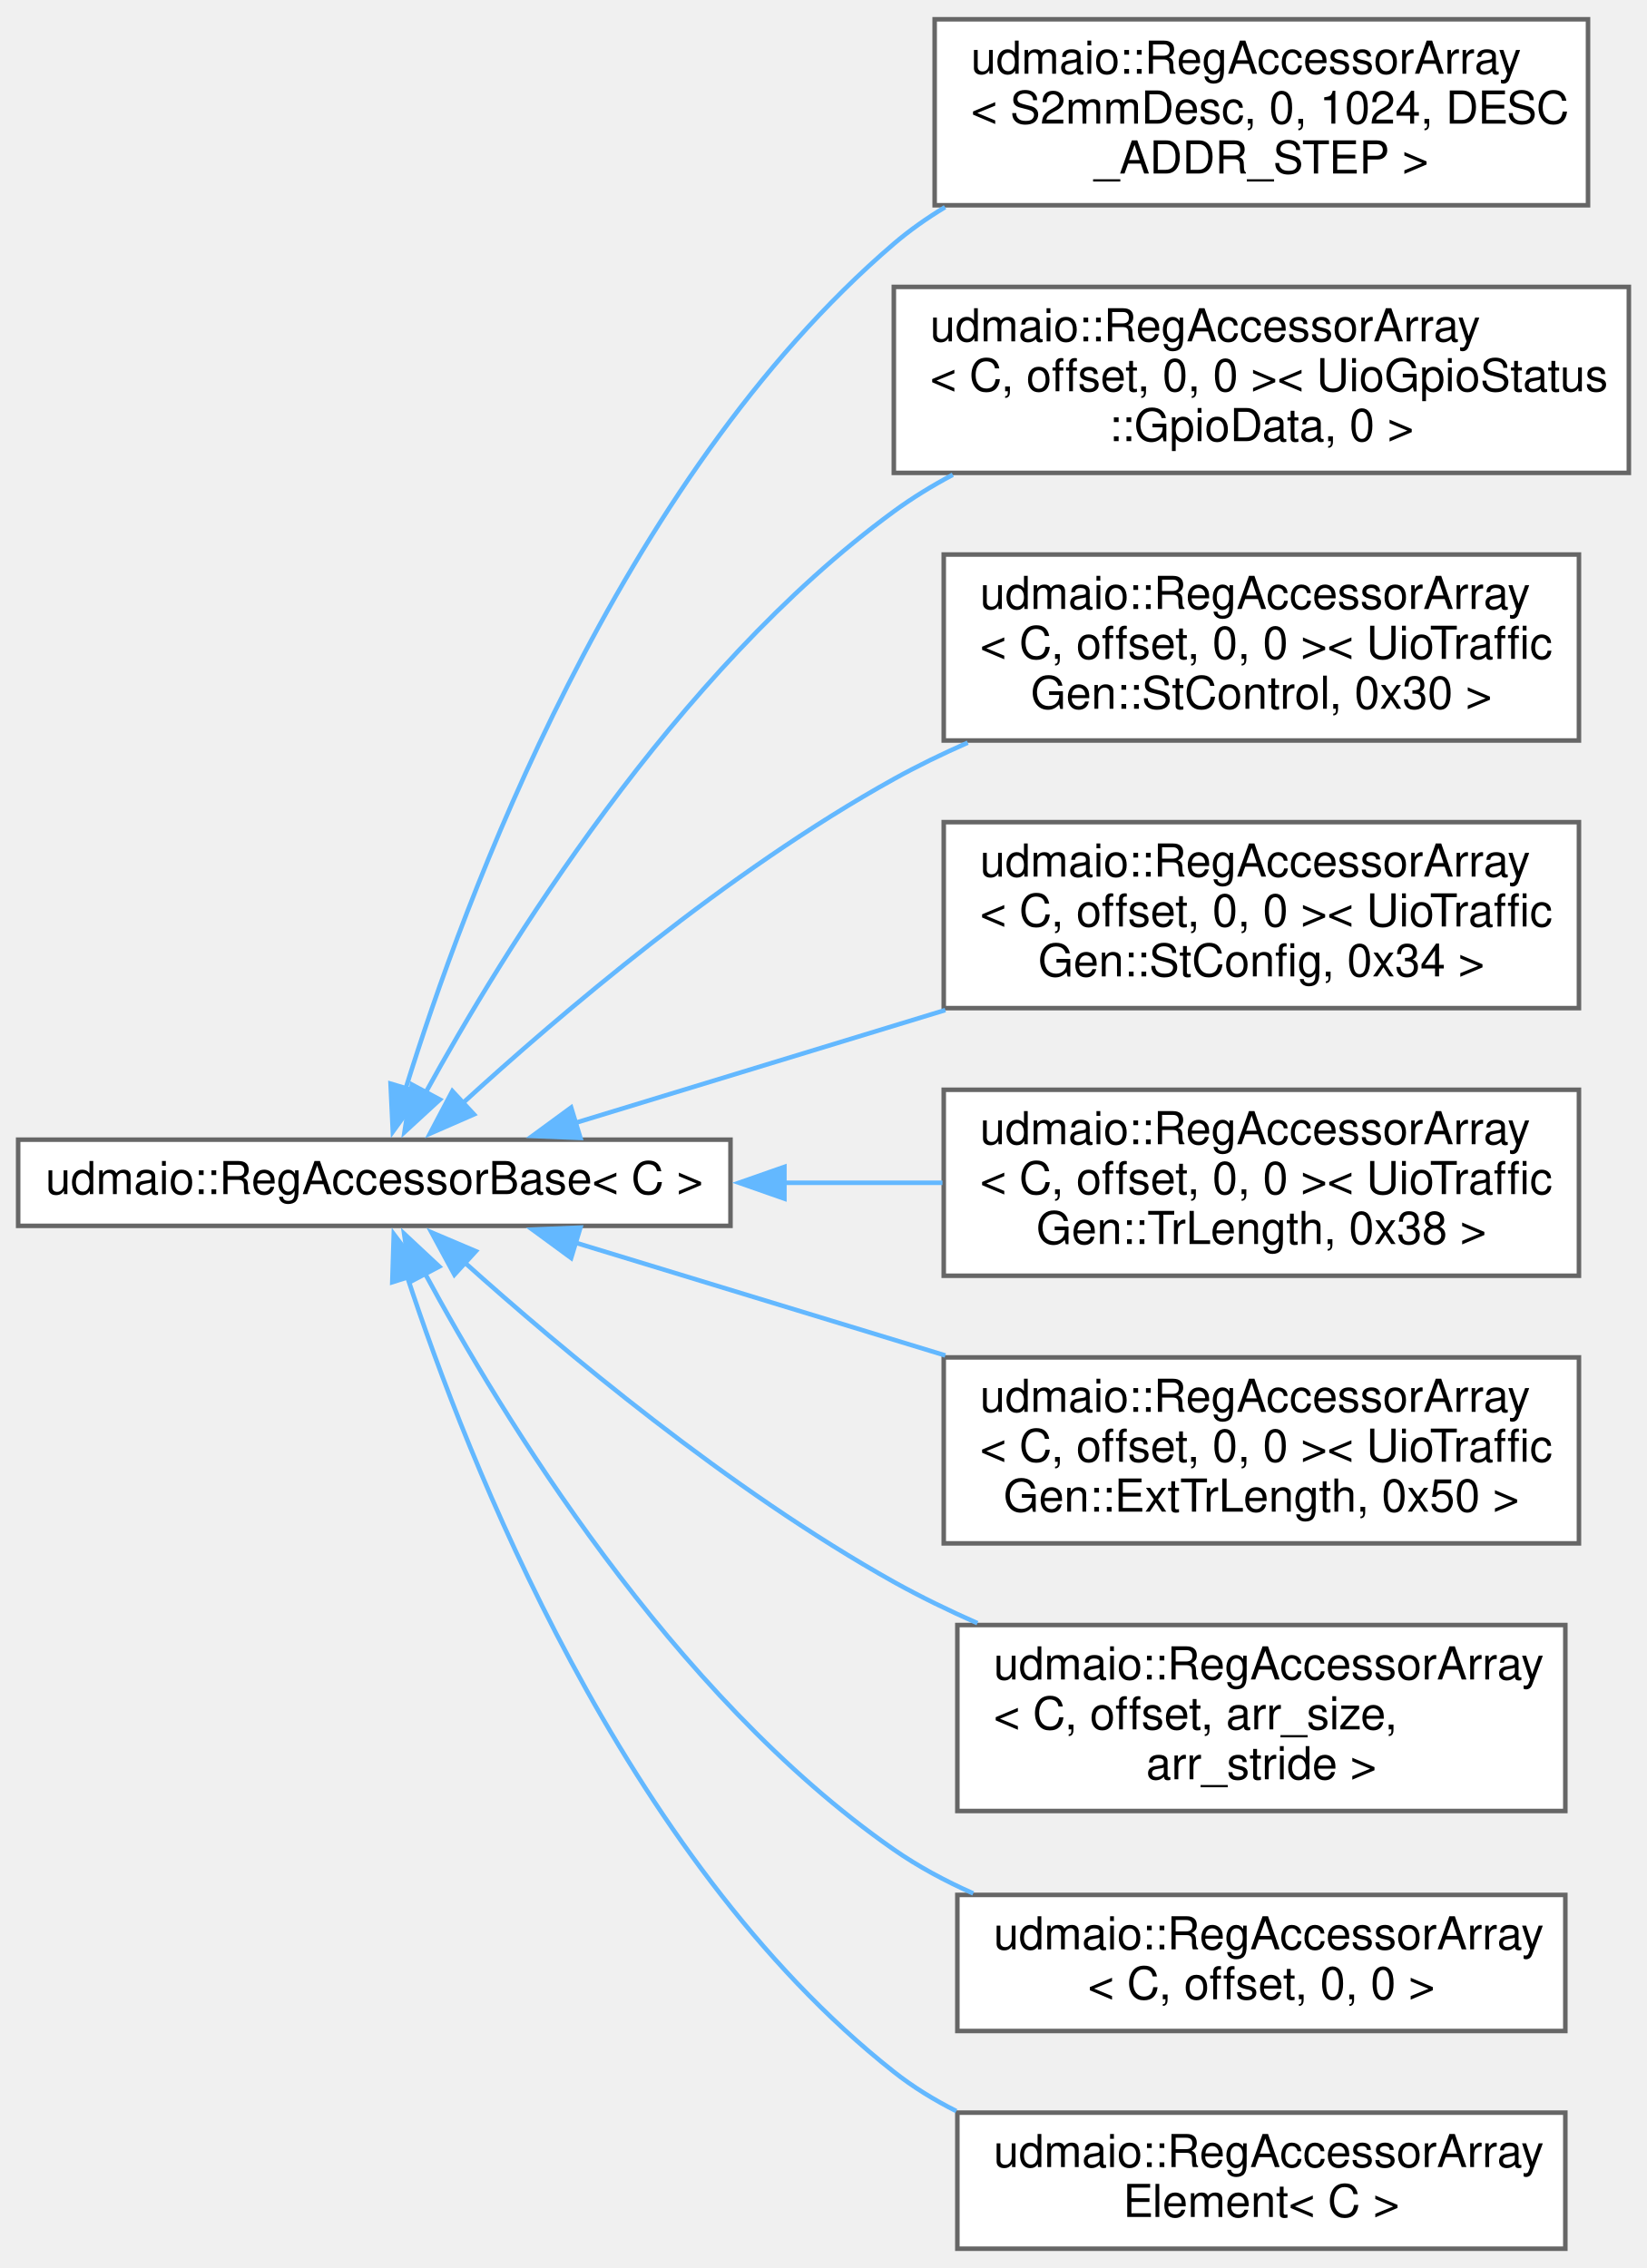
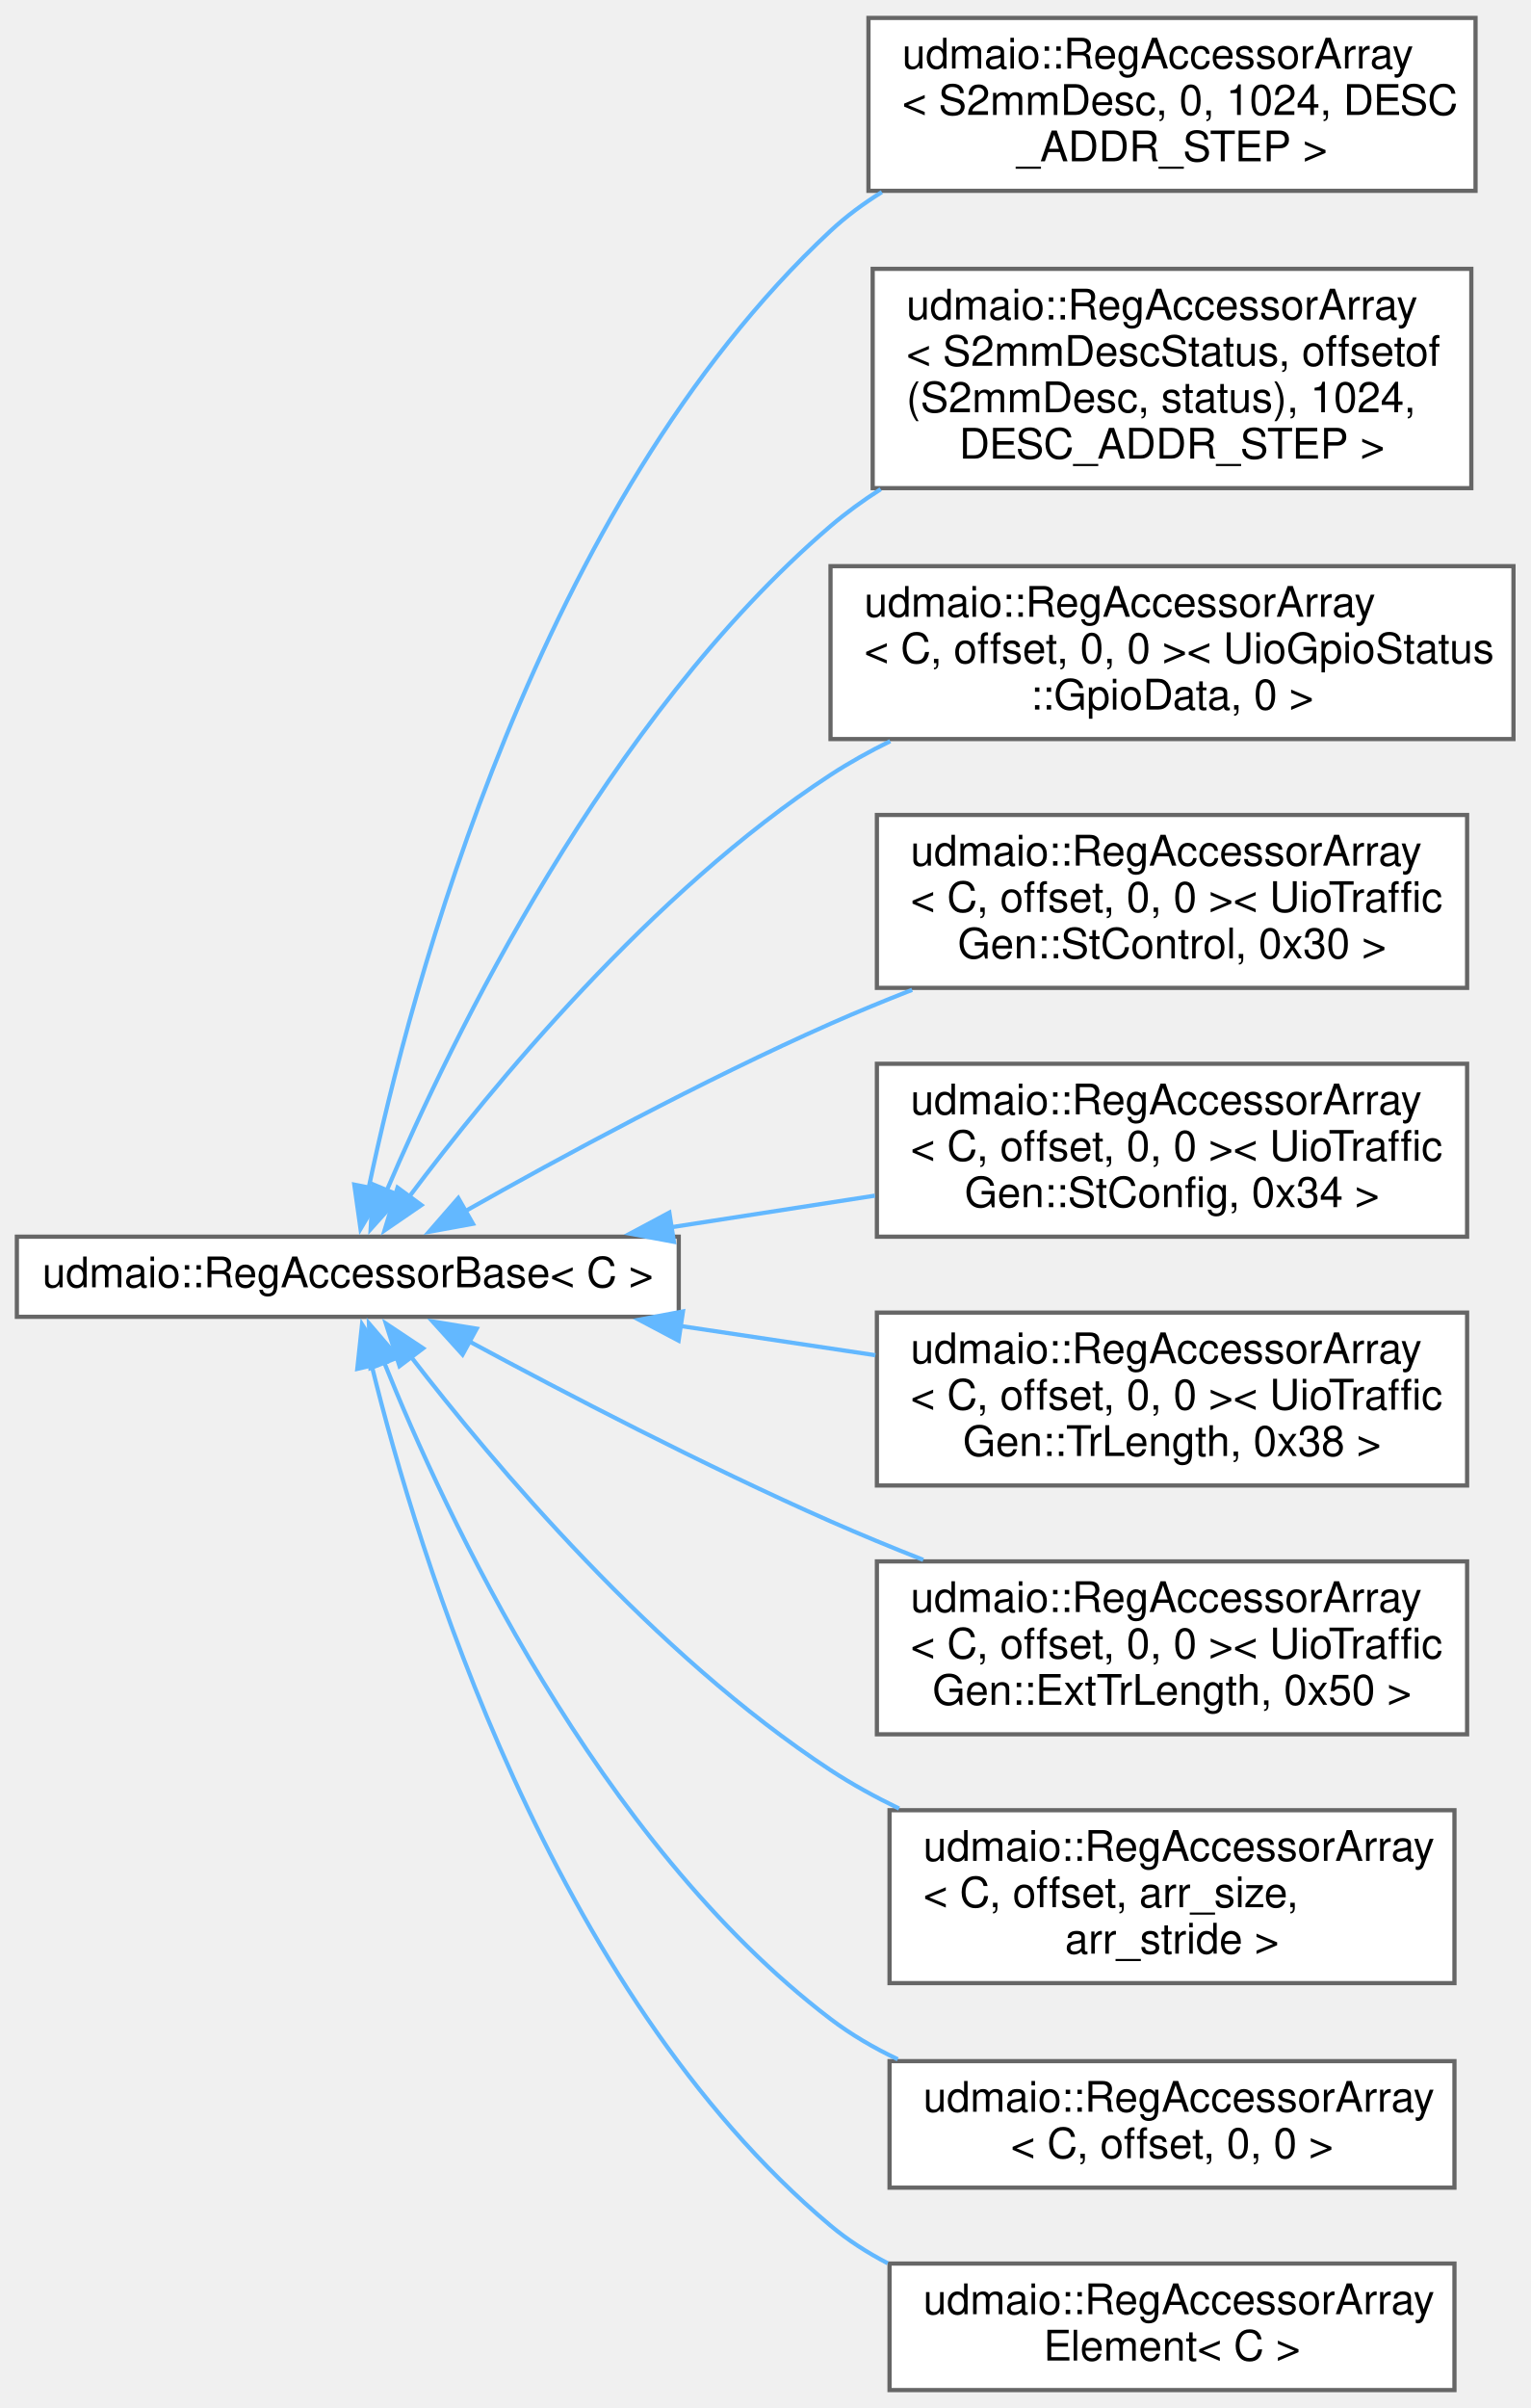
- <svg xmlns="http://www.w3.org/2000/svg" xmlns:xlink="http://www.w3.org/1999/xlink" width="363pt" height="500pt" viewBox="0.00 0.00 363.00 499.50">
-   <g id="graph0" class="graph" transform="scale(1 1) rotate(0) translate(4 495.5)">
+ <svg xmlns="http://www.w3.org/2000/svg" xmlns:xlink="http://www.w3.org/1999/xlink" width="363pt" height="571pt" viewBox="0.00 0.00 363.00 570.50">
+   <g id="graph0" class="graph" transform="scale(1 1) rotate(0) translate(4 566.5)">
    <g id="node1" class="node">
      <g id="a_node1">
        <a xlink:href="classudmaio_1_1_reg_accessor_base.html" target="_top" xlink:title="Base class implementing register access. Only used by subclasses, not used directly.">
-           <polygon fill="white" stroke="#666666" points="157,-244.5 0,-244.5 0,-225.5 157,-225.5 157,-244.5" />
-           <text text-anchor="middle" x="78.5" y="-232.5" font-family="Helvetica,sans-Serif" font-size="10.00">udmaio::RegAccessorBase&lt; C &gt;</text>
+           <polygon fill="white" stroke="#666666" points="157,-273.5 0,-273.5 0,-254.5 157,-254.5 157,-273.5" />
+           <text text-anchor="middle" x="78.5" y="-261.5" font-family="Helvetica,sans-Serif" font-size="10.00">udmaio::RegAccessorBase&lt; C &gt;</text>
        </a>
      </g>
    </g>
    <g id="node2" class="node">
      <g id="a_node2">
        <a xlink:href="classudmaio_1_1_reg_accessor_array.html" target="_top" xlink:title=" ">
-           <polygon fill="white" stroke="#666666" points="346,-491.5 202,-491.5 202,-450.5 346,-450.5 346,-491.5" />
-           <text text-anchor="start" x="210" y="-479.5" font-family="Helvetica,sans-Serif" font-size="10.00">udmaio::RegAccessorArray</text>
-           <text text-anchor="start" x="210" y="-468.5" font-family="Helvetica,sans-Serif" font-size="10.00">&lt; S2mmDesc, 0, 1024, DESC</text>
-           <text text-anchor="middle" x="274" y="-457.5" font-family="Helvetica,sans-Serif" font-size="10.00">_ADDR_STEP &gt;</text>
+           <polygon fill="white" stroke="#666666" points="346,-562.5 202,-562.5 202,-521.5 346,-521.5 346,-562.5" />
+           <text text-anchor="start" x="210" y="-550.5" font-family="Helvetica,sans-Serif" font-size="10.00">udmaio::RegAccessorArray</text>
+           <text text-anchor="start" x="210" y="-539.5" font-family="Helvetica,sans-Serif" font-size="10.00">&lt; S2mmDesc, 0, 1024, DESC</text>
+           <text text-anchor="middle" x="274" y="-528.5" font-family="Helvetica,sans-Serif" font-size="10.00">_ADDR_STEP &gt;</text>
        </a>
      </g>
    </g>
    <g id="edge1" class="edge">
-       <path fill="none" stroke="#63b8ff" d="M85.37,-255.63C98.13,-296.86 132.23,-389.92 193,-442 196.48,-444.98 200.29,-447.66 204.29,-450.08" />
-       <polygon fill="#63b8ff" stroke="#63b8ff" points="88.79,-254.85 82.58,-246.27 82.08,-256.85 88.79,-254.85" />
+       <path fill="none" stroke="#63b8ff" d="M83.45,-285.04C93.37,-332.21 123.67,-447.39 193,-512 196.69,-515.44 200.81,-518.49 205.18,-521.2" />
+       <polygon fill="#63b8ff" stroke="#63b8ff" points="86.91,-284.47 81.52,-275.35 80.04,-285.84 86.91,-284.47" />
    </g>
    <g id="node3" class="node">
      <g id="a_node3">
+         <a xlink:href="classudmaio_1_1_reg_accessor_array.html" target="_top" xlink:title=" ">
+           <polygon fill="white" stroke="#666666" points="345,-503 203,-503 203,-451 345,-451 345,-503" />
+           <text text-anchor="start" x="211" y="-491" font-family="Helvetica,sans-Serif" font-size="10.00">udmaio::RegAccessorArray</text>
+           <text text-anchor="start" x="211" y="-480" font-family="Helvetica,sans-Serif" font-size="10.00">&lt; S2mmDescStatus, offsetof</text>
+           <text text-anchor="start" x="211" y="-469" font-family="Helvetica,sans-Serif" font-size="10.00">(S2mmDesc, status), 1024,</text>
+           <text text-anchor="middle" x="274" y="-458" font-family="Helvetica,sans-Serif" font-size="10.00"> DESC_ADDR_STEP &gt;</text>
+         </a>
+       </g>
+     </g>
+     <g id="edge2" class="edge">
+       <path fill="none" stroke="#63b8ff" d="M87.6,-284.14C103.04,-320.29 139.98,-396.63 193,-442 196.69,-445.15 200.7,-448.07 204.9,-450.75" />
+       <polygon fill="#63b8ff" stroke="#63b8ff" points="90.99,-283.19 83.92,-275.3 84.53,-285.88 90.99,-283.19" />
+     </g>
+     <g id="node4" class="node">
+       <g id="a_node4">
        <a xlink:href="classudmaio_1_1_reg_accessor_array_3_01_c_00_01offset_00_010_00_010_01_4.html" target="_top" xlink:title=" ">
          <polygon fill="white" stroke="#666666" points="355,-432.5 193,-432.5 193,-391.5 355,-391.5 355,-432.5" />
          <text text-anchor="start" x="201" y="-420.5" font-family="Helvetica,sans-Serif" font-size="10.00">udmaio::RegAccessorArray</text>
          <text text-anchor="start" x="201" y="-409.5" font-family="Helvetica,sans-Serif" font-size="10.00">&lt; C, offset, 0, 0 &gt;&lt; UioGpioStatus</text>
          <text text-anchor="middle" x="274" y="-398.5" font-family="Helvetica,sans-Serif" font-size="10.00">::GpioData, 0 &gt;</text>
        </a>
      </g>
    </g>
-     <g id="edge2" class="edge">
-       <path fill="none" stroke="#63b8ff" d="M89.65,-254.58C106.85,-285.96 144.63,-347.57 193,-383 197.05,-385.97 201.44,-388.66 206,-391.09" />
-       <polygon fill="#63b8ff" stroke="#63b8ff" points="92.95,-253.34 85.15,-246.17 86.78,-256.64 92.95,-253.34" />
+     <g id="edge3" class="edge">
+       <path fill="none" stroke="#63b8ff" d="M93.02,-282.91C112.44,-308.83 150.58,-355.3 193,-383 197.45,-385.91 202.24,-388.57 207.17,-391" />
+       <polygon fill="#63b8ff" stroke="#63b8ff" points="95.95,-280.99 87.21,-274.99 90.3,-285.13 95.95,-280.99" />
    </g>
-     <g id="node4" class="node">
-       <g id="a_node4">
+     <g id="node5" class="node">
+       <g id="a_node5">
        <a xlink:href="classudmaio_1_1_reg_accessor_array_3_01_c_00_01offset_00_010_00_010_01_4.html" target="_top" xlink:title=" ">
          <polygon fill="white" stroke="#666666" points="344,-373.5 204,-373.5 204,-332.5 344,-332.5 344,-373.5" />
          <text text-anchor="start" x="212" y="-361.5" font-family="Helvetica,sans-Serif" font-size="10.00">udmaio::RegAccessorArray</text>
          <text text-anchor="start" x="212" y="-350.5" font-family="Helvetica,sans-Serif" font-size="10.00">&lt; C, offset, 0, 0 &gt;&lt; UioTraffic</text>
          <text text-anchor="middle" x="274" y="-339.5" font-family="Helvetica,sans-Serif" font-size="10.00">Gen::StControl, 0x30 &gt;</text>
        </a>
      </g>
    </g>
-     <g id="edge3" class="edge">
-       <path fill="none" stroke="#63b8ff" d="M97.81,-252.39C119.22,-271.98 156.4,-303.7 193,-324 198.17,-326.87 203.67,-329.54 209.29,-332.02" />
-       <polygon fill="#63b8ff" stroke="#63b8ff" points="100.46,-250.08 90.76,-245.84 95.7,-255.21 100.46,-250.08" />
+     <g id="edge4" class="edge">
+       <path fill="none" stroke="#63b8ff" d="M106.34,-279.54C129.01,-292.35 162.57,-310.52 193,-324 199.21,-326.75 205.78,-329.45 212.36,-332.03" />
+       <polygon fill="#63b8ff" stroke="#63b8ff" points="108.18,-276.56 97.75,-274.66 104.71,-282.65 108.18,-276.56" />
    </g>
-     <g id="node5" class="node">
-       <g id="a_node5">
+     <g id="node6" class="node">
+       <g id="a_node6">
        <a xlink:href="classudmaio_1_1_reg_accessor_array_3_01_c_00_01offset_00_010_00_010_01_4.html" target="_top" xlink:title=" ">
          <polygon fill="white" stroke="#666666" points="344,-314.5 204,-314.5 204,-273.5 344,-273.5 344,-314.5" />
          <text text-anchor="start" x="212" y="-302.5" font-family="Helvetica,sans-Serif" font-size="10.00">udmaio::RegAccessorArray</text>
          <text text-anchor="start" x="212" y="-291.5" font-family="Helvetica,sans-Serif" font-size="10.00">&lt; C, offset, 0, 0 &gt;&lt; UioTraffic</text>
          <text text-anchor="middle" x="274" y="-280.5" font-family="Helvetica,sans-Serif" font-size="10.00">Gen::StConfig, 0x34 &gt;</text>
        </a>
      </g>
    </g>
-     <g id="edge4" class="edge">
-       <path fill="none" stroke="#63b8ff" d="M122.77,-248.19C146.78,-255.51 177.18,-264.78 204.35,-273.07" />
-       <polygon fill="#63b8ff" stroke="#63b8ff" points="123.92,-244.89 113.34,-245.32 121.88,-251.58 123.92,-244.89" />
+     <g id="edge5" class="edge">
+       <path fill="none" stroke="#63b8ff" d="M154.87,-275.69C170.89,-278.17 187.74,-280.78 203.53,-283.23" />
+       <polygon fill="#63b8ff" stroke="#63b8ff" points="155.85,-272.29 145.43,-274.22 154.77,-279.21 155.85,-272.29" />
    </g>
-     <g id="node6" class="node">
-       <g id="a_node6">
+     <g id="node7" class="node">
+       <g id="a_node7">
        <a xlink:href="classudmaio_1_1_reg_accessor_array_3_01_c_00_01offset_00_010_00_010_01_4.html" target="_top" xlink:title=" ">
          <polygon fill="white" stroke="#666666" points="344,-255.5 204,-255.5 204,-214.5 344,-214.5 344,-255.5" />
          <text text-anchor="start" x="212" y="-243.5" font-family="Helvetica,sans-Serif" font-size="10.00">udmaio::RegAccessorArray</text>
          <text text-anchor="start" x="212" y="-232.5" font-family="Helvetica,sans-Serif" font-size="10.00">&lt; C, offset, 0, 0 &gt;&lt; UioTraffic</text>
          <text text-anchor="middle" x="274" y="-221.5" font-family="Helvetica,sans-Serif" font-size="10.00">Gen::TrLength, 0x38 &gt;</text>
        </a>
      </g>
    </g>
-     <g id="edge5" class="edge">
-       <path fill="none" stroke="#63b8ff" d="M168.6,-235C180.39,-235 192.33,-235 203.72,-235" />
-       <polygon fill="#63b8ff" stroke="#63b8ff" points="168.88,-231.5 158.88,-235 168.88,-238.5 168.88,-231.5" />
+     <g id="edge6" class="edge">
+       <path fill="none" stroke="#63b8ff" d="M157.15,-252.36C172.52,-250.06 188.57,-247.65 203.65,-245.39" />
+       <polygon fill="#63b8ff" stroke="#63b8ff" points="156.96,-248.85 147.59,-253.8 158,-255.77 156.96,-248.85" />
    </g>
-     <g id="node7" class="node">
-       <g id="a_node7">
+     <g id="node8" class="node">
+       <g id="a_node8">
        <a xlink:href="classudmaio_1_1_reg_accessor_array_3_01_c_00_01offset_00_010_00_010_01_4.html" target="_top" xlink:title=" ">
          <polygon fill="white" stroke="#666666" points="344,-196.5 204,-196.5 204,-155.5 344,-155.5 344,-196.5" />
          <text text-anchor="start" x="212" y="-184.5" font-family="Helvetica,sans-Serif" font-size="10.00">udmaio::RegAccessorArray</text>
          <text text-anchor="start" x="212" y="-173.5" font-family="Helvetica,sans-Serif" font-size="10.00">&lt; C, offset, 0, 0 &gt;&lt; UioTraffic</text>
          <text text-anchor="middle" x="274" y="-162.5" font-family="Helvetica,sans-Serif" font-size="10.00">Gen::ExtTrLength, 0x50 &gt;</text>
        </a>
      </g>
    </g>
-     <g id="edge6" class="edge">
-       <path fill="none" stroke="#63b8ff" d="M122.77,-221.81C146.78,-214.49 177.18,-205.22 204.35,-196.93" />
-       <polygon fill="#63b8ff" stroke="#63b8ff" points="121.88,-218.42 113.34,-224.68 123.92,-225.11 121.88,-218.42" />
+     <g id="edge7" class="edge">
+       <path fill="none" stroke="#63b8ff" d="M107.23,-248.71C129.95,-236.45 163.11,-219.19 193,-206 200.06,-202.89 207.55,-199.8 215,-196.86" />
+       <polygon fill="#63b8ff" stroke="#63b8ff" points="105.72,-245.54 98.61,-253.39 109.07,-251.69 105.72,-245.54" />
    </g>
-     <g id="node8" class="node">
-       <g id="a_node8">
+     <g id="node9" class="node">
+       <g id="a_node9">
        <a xlink:href="classudmaio_1_1_reg_accessor_array.html" target="_top" xlink:title="Accessor for register array.">
          <polygon fill="white" stroke="#666666" points="341,-137.5 207,-137.5 207,-96.5 341,-96.5 341,-137.5" />
          <text text-anchor="start" x="215" y="-125.5" font-family="Helvetica,sans-Serif" font-size="10.00">udmaio::RegAccessorArray</text>
          <text text-anchor="start" x="215" y="-114.5" font-family="Helvetica,sans-Serif" font-size="10.00">&lt; C, offset, arr_size,</text>
          <text text-anchor="middle" x="274" y="-103.5" font-family="Helvetica,sans-Serif" font-size="10.00"> arr_stride &gt;</text>
        </a>
      </g>
    </g>
-     <g id="edge7" class="edge">
-       <path fill="none" stroke="#63b8ff" d="M98.22,-217.59C119.75,-198.28 156.81,-167.21 193,-147 198.83,-143.75 205.08,-140.71 211.42,-137.91" />
-       <polygon fill="#63b8ff" stroke="#63b8ff" points="96.15,-214.74 91.11,-224.05 100.87,-219.91 96.15,-214.74" />
+     <g id="edge8" class="edge">
+       <path fill="none" stroke="#63b8ff" d="M93.43,-245.1C113.07,-219.64 151.2,-174.37 193,-147 198.09,-143.67 203.6,-140.64 209.27,-137.89" />
+       <polygon fill="#63b8ff" stroke="#63b8ff" points="90.77,-242.81 87.53,-252.9 96.36,-247.03 90.77,-242.81" />
    </g>
-     <g id="node9" class="node">
-       <g id="a_node9">
+     <g id="node10" class="node">
+       <g id="a_node10">
        <a xlink:href="classudmaio_1_1_reg_accessor_array_3_01_c_00_01offset_00_010_00_010_01_4.html" target="_top" xlink:title="Accessor for single register.">
          <polygon fill="white" stroke="#666666" points="341,-78 207,-78 207,-48 341,-48 341,-78" />
          <text text-anchor="start" x="215" y="-66" font-family="Helvetica,sans-Serif" font-size="10.00">udmaio::RegAccessorArray</text>
          <text text-anchor="middle" x="274" y="-55" font-family="Helvetica,sans-Serif" font-size="10.00">&lt; C, offset, 0, 0 &gt;</text>
        </a>
      </g>
    </g>
-     <g id="edge8" class="edge">
-       <path fill="none" stroke="#63b8ff" d="M89.51,-215.3C106.5,-183.78 144,-122.11 193,-88 198.37,-84.26 204.33,-81.06 210.5,-78.33" />
-       <polygon fill="#63b8ff" stroke="#63b8ff" points="86.62,-213.27 85.07,-223.76 92.81,-216.53 86.62,-213.27" />
+     <g id="edge9" class="edge">
+       <path fill="none" stroke="#63b8ff" d="M86.98,-244.03C101.64,-207.57 137.65,-130.12 193,-88 197.86,-84.3 203.28,-81.14 208.95,-78.44" />
+       <polygon fill="#63b8ff" stroke="#63b8ff" points="83.88,-242.33 83.52,-252.92 90.41,-244.87 83.88,-242.33" />
    </g>
-     <g id="node10" class="node">
-       <g id="a_node10">
+     <g id="node11" class="node">
+       <g id="a_node11">
        <a xlink:href="classudmaio_1_1_reg_accessor_array_element.html" target="_top" xlink:title="Accessor for register array element. Returned by RegAccessorArray&lt;C&gt;::operator[].">
          <polygon fill="white" stroke="#666666" points="341,-30 207,-30 207,0 341,0 341,-30" />
          <text text-anchor="start" x="215" y="-18" font-family="Helvetica,sans-Serif" font-size="10.00">udmaio::RegAccessorArray</text>
          <text text-anchor="middle" x="274" y="-7" font-family="Helvetica,sans-Serif" font-size="10.00">Element&lt; C &gt;</text>
        </a>
      </g>
    </g>
-     <g id="edge9" class="edge">
-       <path fill="none" stroke="#63b8ff" d="M85.73,-214.36C98.85,-174.41 133.16,-86.28 193,-39 197.21,-35.67 201.87,-32.81 206.77,-30.34" />
-       <polygon fill="#63b8ff" stroke="#63b8ff" points="82.46,-213.08 82.79,-223.67 89.14,-215.19 82.46,-213.08" />
+     <g id="edge10" class="edge">
+       <path fill="none" stroke="#63b8ff" d="M84.13,-243.11C95.04,-198.73 126.63,-94.62 193,-39 197.11,-35.55 201.71,-32.6 206.56,-30.07" />
+       <polygon fill="#63b8ff" stroke="#63b8ff" points="80.75,-242.16 81.88,-252.7 87.57,-243.76 80.75,-242.16" />
    </g>
  </g>
</svg>
